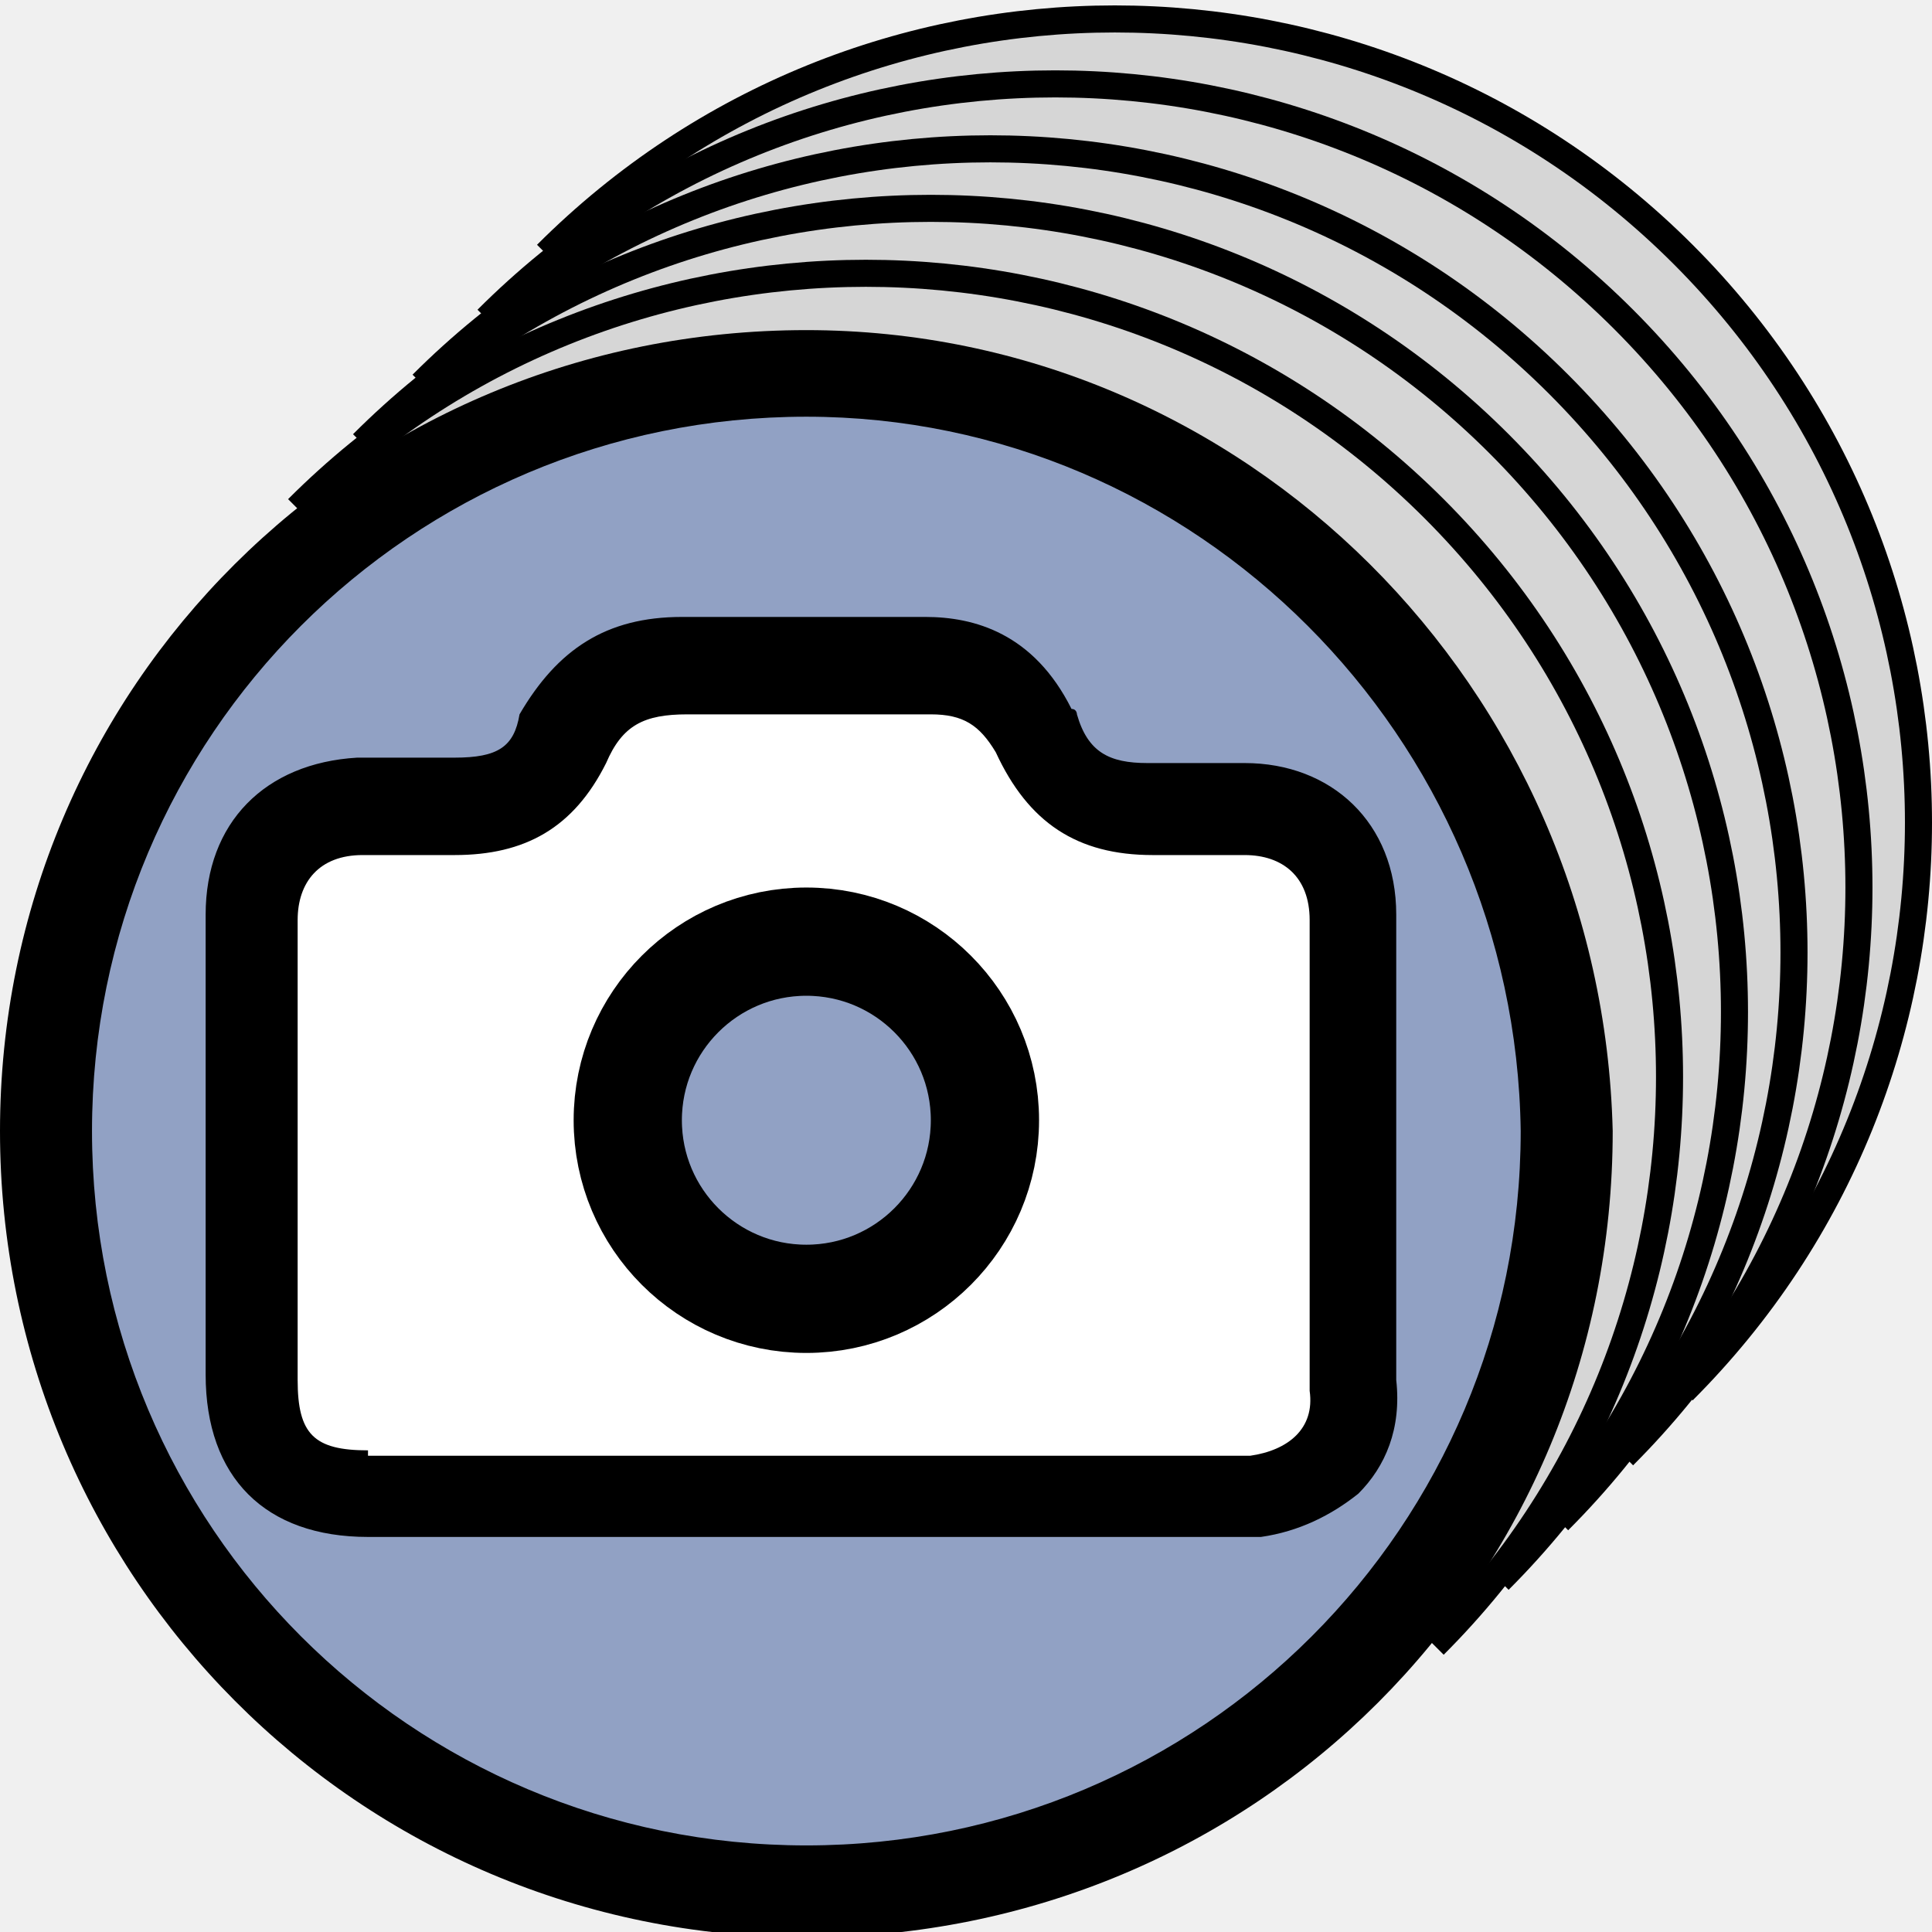
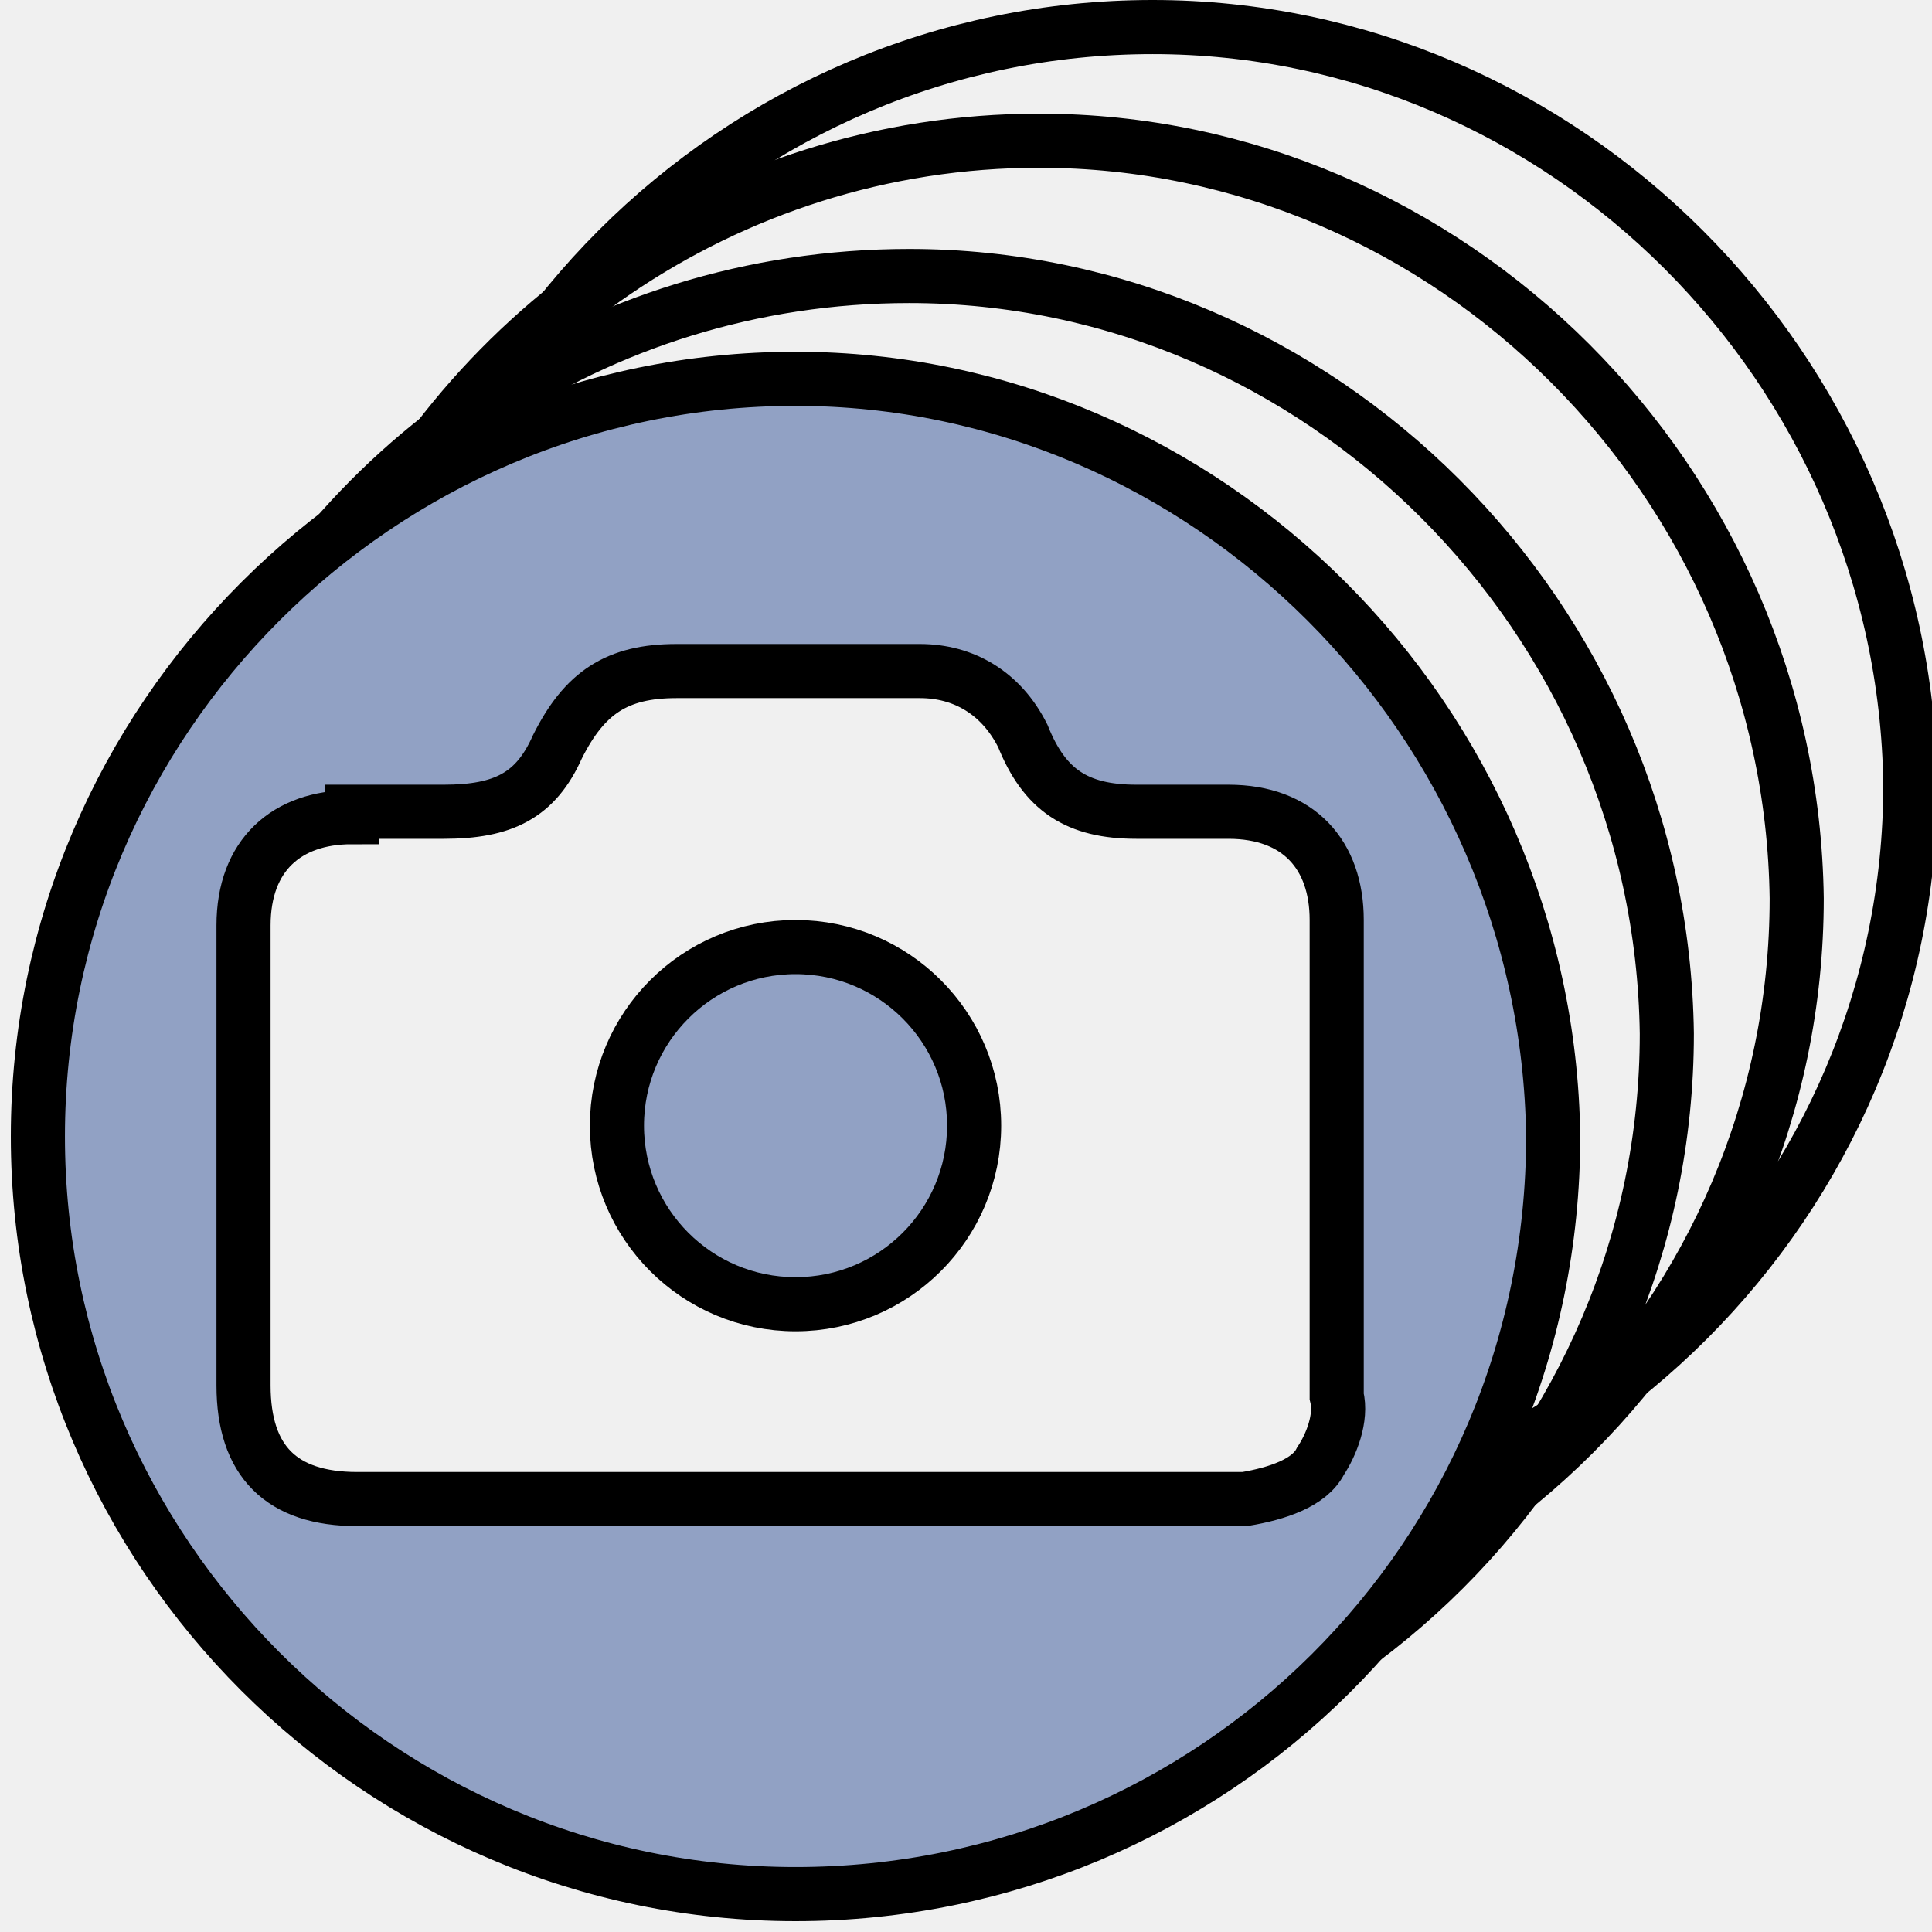
<svg xmlns="http://www.w3.org/2000/svg" version="1.1" id="Calque_1" x="0px" y="0px" viewBox="0 0 35.7 35.7" style="enable-background:new 0 0 35.7 35.7;" xml:space="preserve">
  <style type="text/css">
- 	.st0{fill:#D6D6D6;stroke:#000000;stroke-width:0.5;stroke-miterlimit:10;}
- 	.st1{fill:#FFFFFF;}
- 	.st2{fill:#91A1C4;}
- 	.st3{fill:#91A1C4;stroke:#000000;stroke-width:2;stroke-linecap:round;stroke-linejoin:round;stroke-miterlimit:10;}
+ 	.st0{fill:none;stroke:#000000;stroke-miterlimit:10;}
+ 	.st1{fill:#91A1C4;stroke:#000000;stroke-miterlimit:10;}
</style>
+   <path class="st0" d="M7.3,14.5c0-7.7,6.3-14,14-14c7.6,0,13.9,6.3,14,14c0,7.7-6.3,14-14,14" />
+   <path class="st0" d="M3.9,13.6C6,8.6,11,5.1,16.8,5.1c7.6,0,13.9,6.3,14,14c0,7.7-6.3,14-14,14c-1.9,0-3.6-0.4-5.3-1" />
+   <path class="st0" d="M6.3,11.2c2.1-5,7.1-8.6,12.9-8.6c7.6,0,13.9,6.3,14,14c0,7.7-6.3,14-14,14c-1.9,0-3.6-0.4-5.3-1" />
  <g>
-     <path class="st0" d="M31.1,25.7c5.8-5.8,5.8-15.2,0-21s-15.2-5.8-21,0" />
-     <path class="st0" d="M30,26.9c5.8-5.8,5.8-15.2,0-21s-15.2-5.8-21,0" />
-     <path class="st0" d="M28.8,28.1c5.8-5.8,5.8-15.2,0-21s-15.2-5.8-21,0" />
-     <path class="st0" d="M27.7,29.2c5.8-5.8,5.8-15.2,0-21s-15.2-5.8-21,0" />
-     <path class="st0" d="M26.5,30.4c5.8-5.8,5.8-15.2,0-21s-15.2-5.8-21,0" />
+     <g>
+       <path class="st1" d="M14.7,35c-7.7,0-14-6.3-14-14s6.3-14,14-14c7.6,0,13.9,6.3,14,14C28.7,28.8,22.4,35,14.7,35z M6.5,15.1    c-1.2,0-2,0.7-2,2v8.5c0,1.4,0.7,2.1,2.1,2.1h16.2H23c0.6-0.1,1.2-0.3,1.4-0.7c0.2-0.3,0.4-0.8,0.3-1.2V17c0-1.2-0.7-2-2-2h-1.5    c-0.1,0-0.2,0-0.2,0c-1.1,0-1.7-0.4-2.1-1.4c-0.4-0.8-1.1-1.2-1.9-1.2h-4.5c-1.1,0-1.7,0.4-2.2,1.4c-0.4,0.9-1,1.2-2.1,1.2H6.5z" />
+     </g>
+     <circle class="st1" cx="14.7" cy="20.8" r="3.3" />
  </g>
-   <g id="p5I8dw.tif">
-     <g>
-       <path d="M6.8,28.9c-1.7,0-3.1-1.2-3.1-3c0.1-2.9,0-5.9,0-8.8c0-1.4,1.2-2.7,2.7-2.7c0.7,0,1.4,0,2.1,0c0.6,0,0.9-0.2,1.2-0.7    c0.6-1.4,1.7-2,3.2-1.9c1.4,0.1,2.7,0,4.2,0c1.3,0,2.4,0.6,2.9,1.8c0.2,0.6,0.7,0.8,1.3,0.8c0.7,0,1.3,0,1.9,0    c1.5,0.1,2.7,1.2,2.7,2.7c0,1.9,0,3.9,0,5.8c0,1,0,2,0,3c0,1.7-1.2,2.9-2.9,2.9L6.8,28.9z M23.1,27.2c0.7,0,1.2-0.5,1.2-1.2    c0-2.9,0-5.8,0-8.7c0-0.7-0.4-1.2-1.2-1.2c-0.5,0-1,0-1.5,0c-1.5,0.1-2.6-0.6-3.2-1.9c-0.2-0.5-0.6-0.7-1.2-0.7c-1.5,0-3,0-4.5,0    c-0.7,0-1.2,0.2-1.5,0.9c-0.5,1.2-1.5,1.7-2.8,1.7c-0.6,0-1.2,0-1.7,0c-0.7,0-1.2,0.4-1.2,1.2c0,2.8,0,5.7,0,8.5    c0,1,0.4,1.3,1.3,1.3H23.1z" />
-     </g>
-   </g>
-   <circle class="st1" cx="14.8" cy="20.9" r="12.1" />
-   <g>
-     <path class="st2" d="M14.9,35c-7.7,0-14-6.3-14-14s6.3-14,14-14c7.6,0,13.9,6.3,14,14C28.9,28.7,22.6,35,14.9,35z M6.6,14.9   c-1.2,0-2,0.7-2,2v8.5c0,1.4,0.7,2.2,2.2,2.2h16.3h0.1c0.6-0.1,1.2-0.3,1.4-0.7c0.2-0.3,0.4-0.8,0.3-1.2v-8.7c0-1.2-0.7-2-2-2h-1.5   c-0.1,0-0.2,0-0.2,0c-1.1,0-1.7-0.4-2.1-1.4c-0.4-0.8-1.1-1.2-1.9-1.2h-4.5c-1.1,0-1.7,0.4-2.2,1.4c-0.4,0.9-1,1.2-2.1,1.2H6.6z" />
-     <path d="M14.9,7.7c7.2,0,13.1,5.9,13.2,13.2c0,7.3-5.9,13.2-13.2,13.2S1.7,28.2,1.7,20.9S7.6,7.7,14.9,7.7 M6.8,28.4h16.3   c0.1,0,0.2,0,0.2,0c0.7-0.1,1.3-0.4,1.8-0.8c0.5-0.5,0.8-1.2,0.7-2.1v-8.6c0-1.7-1.2-2.8-2.8-2.8h-1.5h-0.1c-0.1,0-0.1,0-0.2,0   c-0.7,0-1.1-0.2-1.3-0.9c0,0,0-0.1-0.1-0.1c-0.7-1.4-1.8-1.7-2.7-1.7h-4.5c-1.4,0-2.3,0.6-3,1.8l0,0C9.5,13.8,9.2,14,8.4,14H6.6   c-1.7,0.1-2.8,1.2-2.8,2.9v8.5C3.8,27.3,4.9,28.4,6.8,28.4 M14.9,6.1C6.6,6.1,0,12.7,0,20.9s6.6,14.9,14.9,14.9s14.9-6.6,14.9-14.9   C29.6,12.7,23,6.1,14.9,6.1L14.9,6.1z M6.8,26.8c-1,0-1.3-0.3-1.3-1.3c0-2.8,0-5.7,0-8.5c0-0.7,0.4-1.2,1.2-1.2c0.6,0,1.2,0,1.7,0   c1.3,0,2.2-0.5,2.8-1.7c0.3-0.7,0.7-0.9,1.5-0.9c1.5,0,3,0,4.5,0c0.6,0,0.9,0.2,1.2,0.7c0.6,1.3,1.5,1.9,2.9,1.9c0.1,0,0.2,0,0.2,0   c0.5,0,1,0,1.5,0c0.7,0,1.2,0.4,1.2,1.2c0,2.9,0,5.8,0,8.7c0.1,0.7-0.4,1.1-1.1,1.2H6.8L6.8,26.8z" />
-   </g>
-   <circle class="st3" cx="14.9" cy="20.7" r="3.3" />
</svg>
